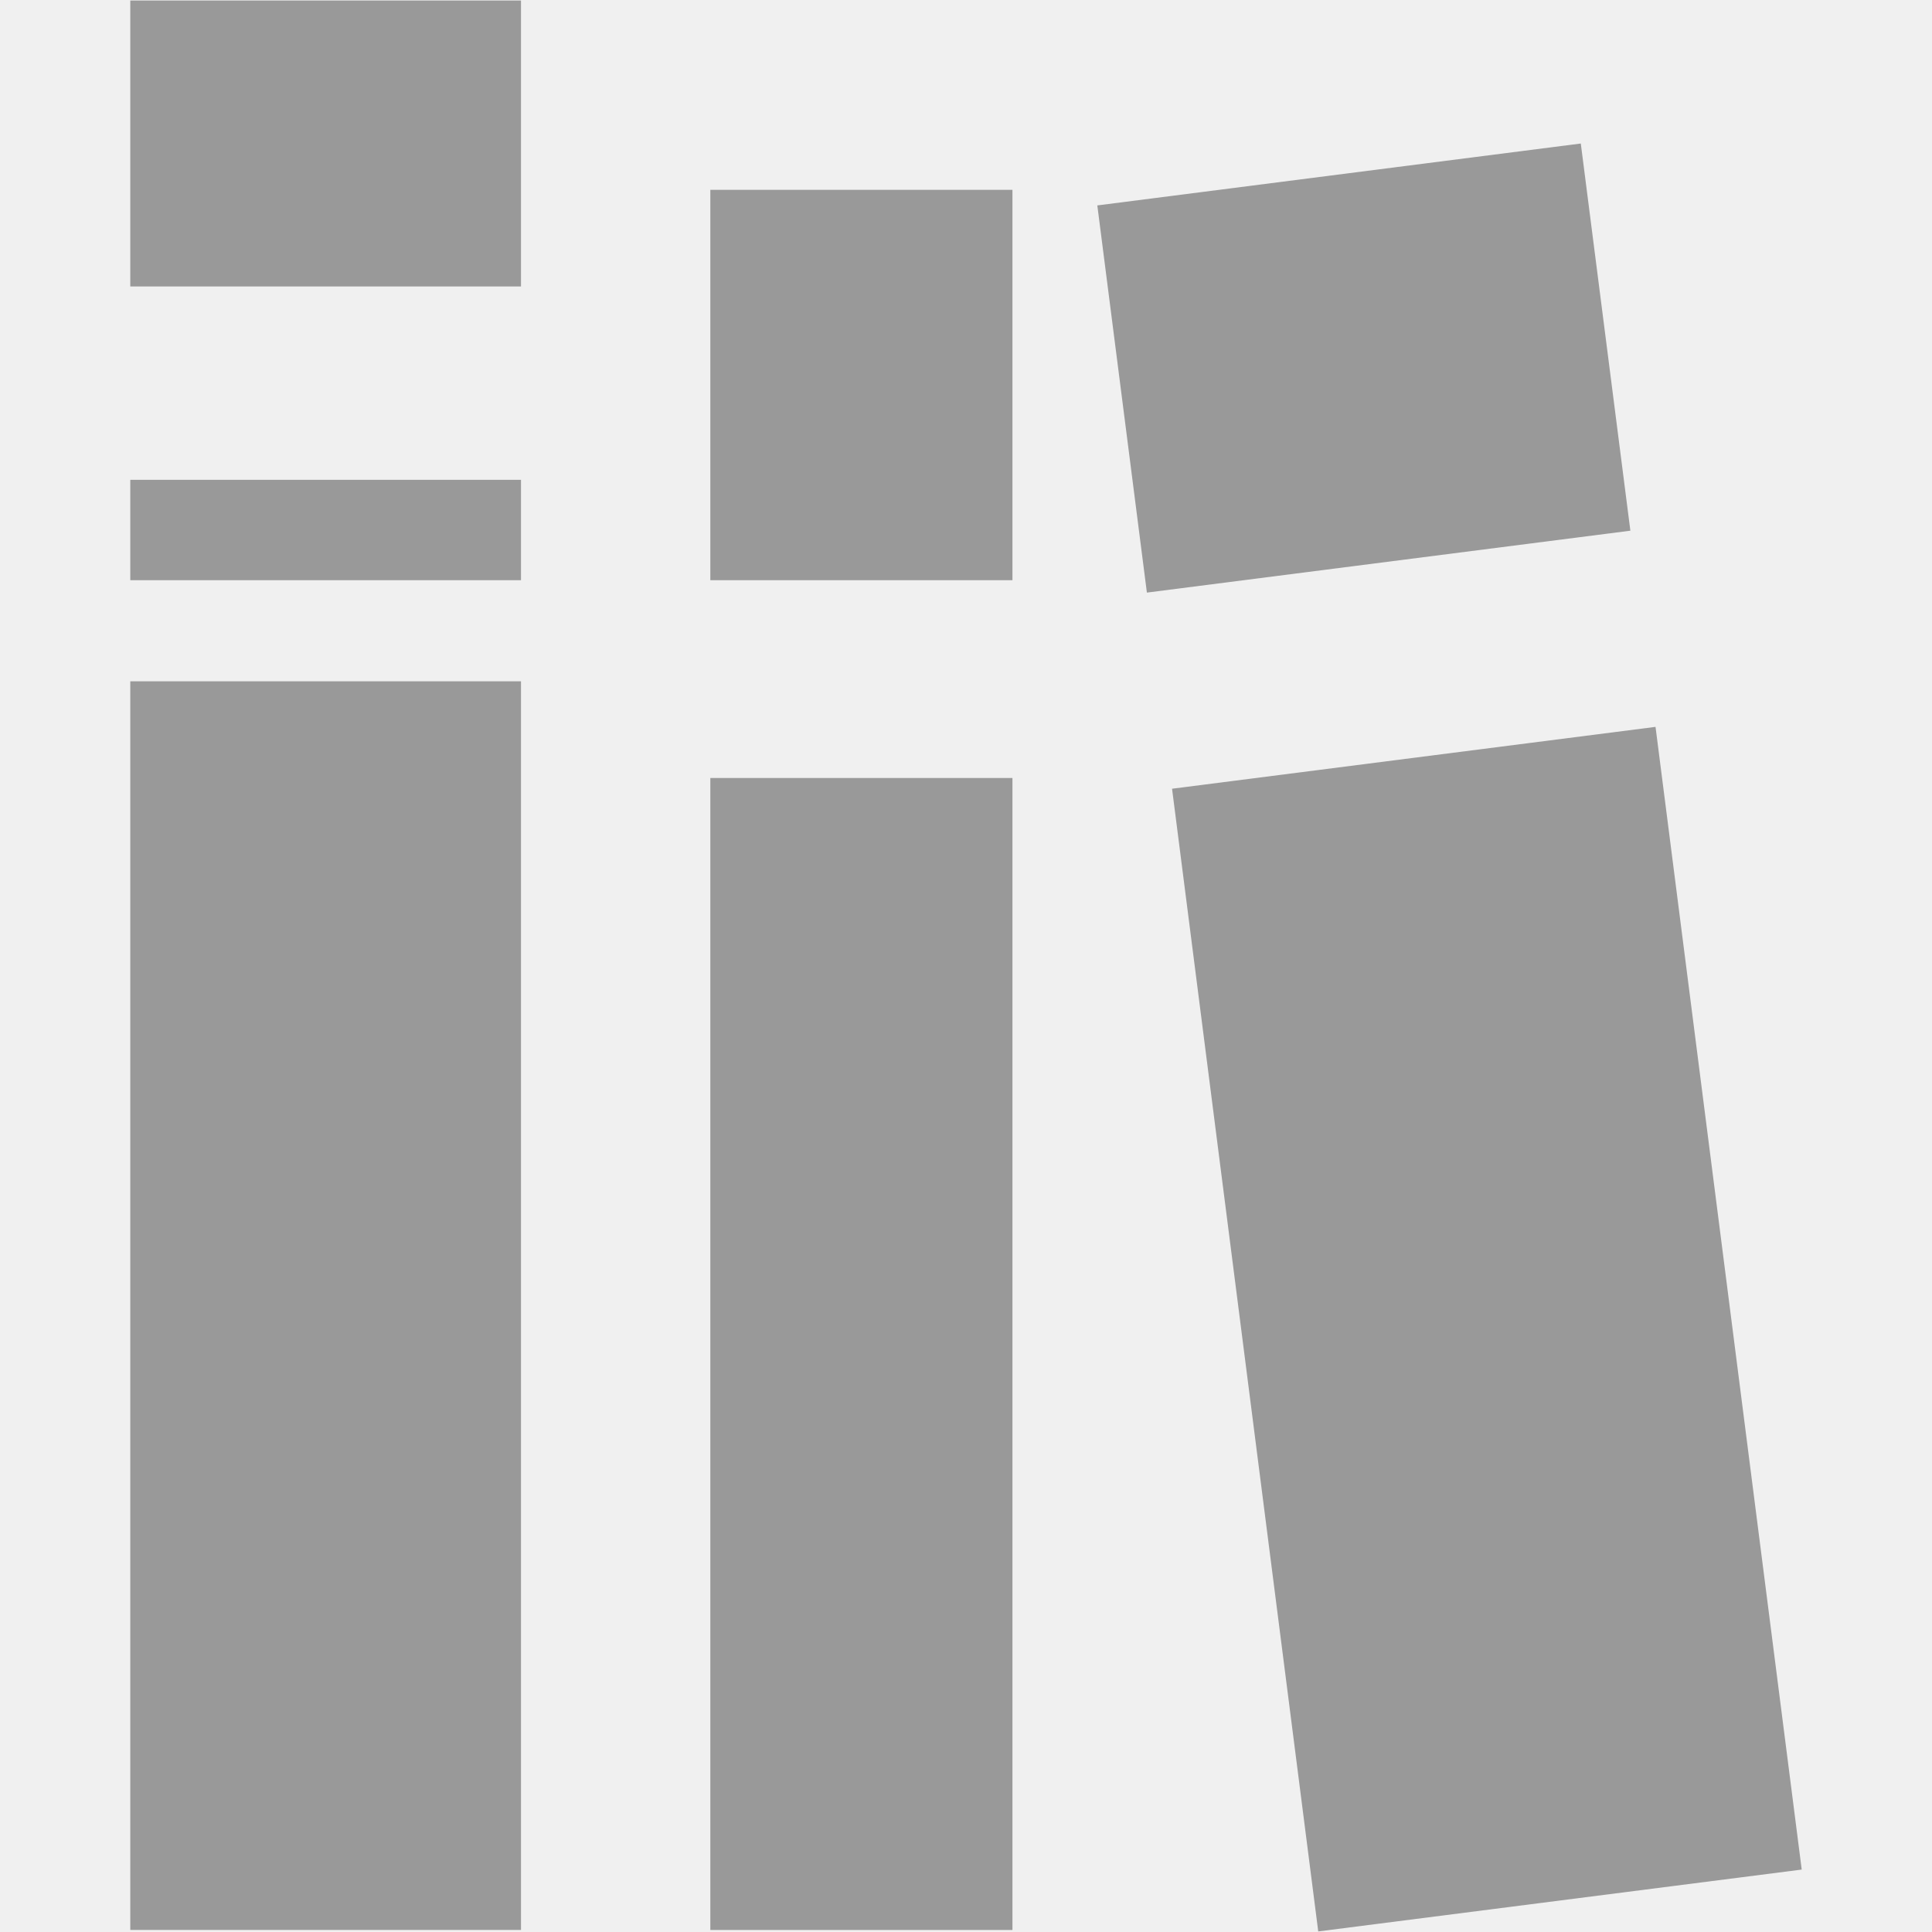
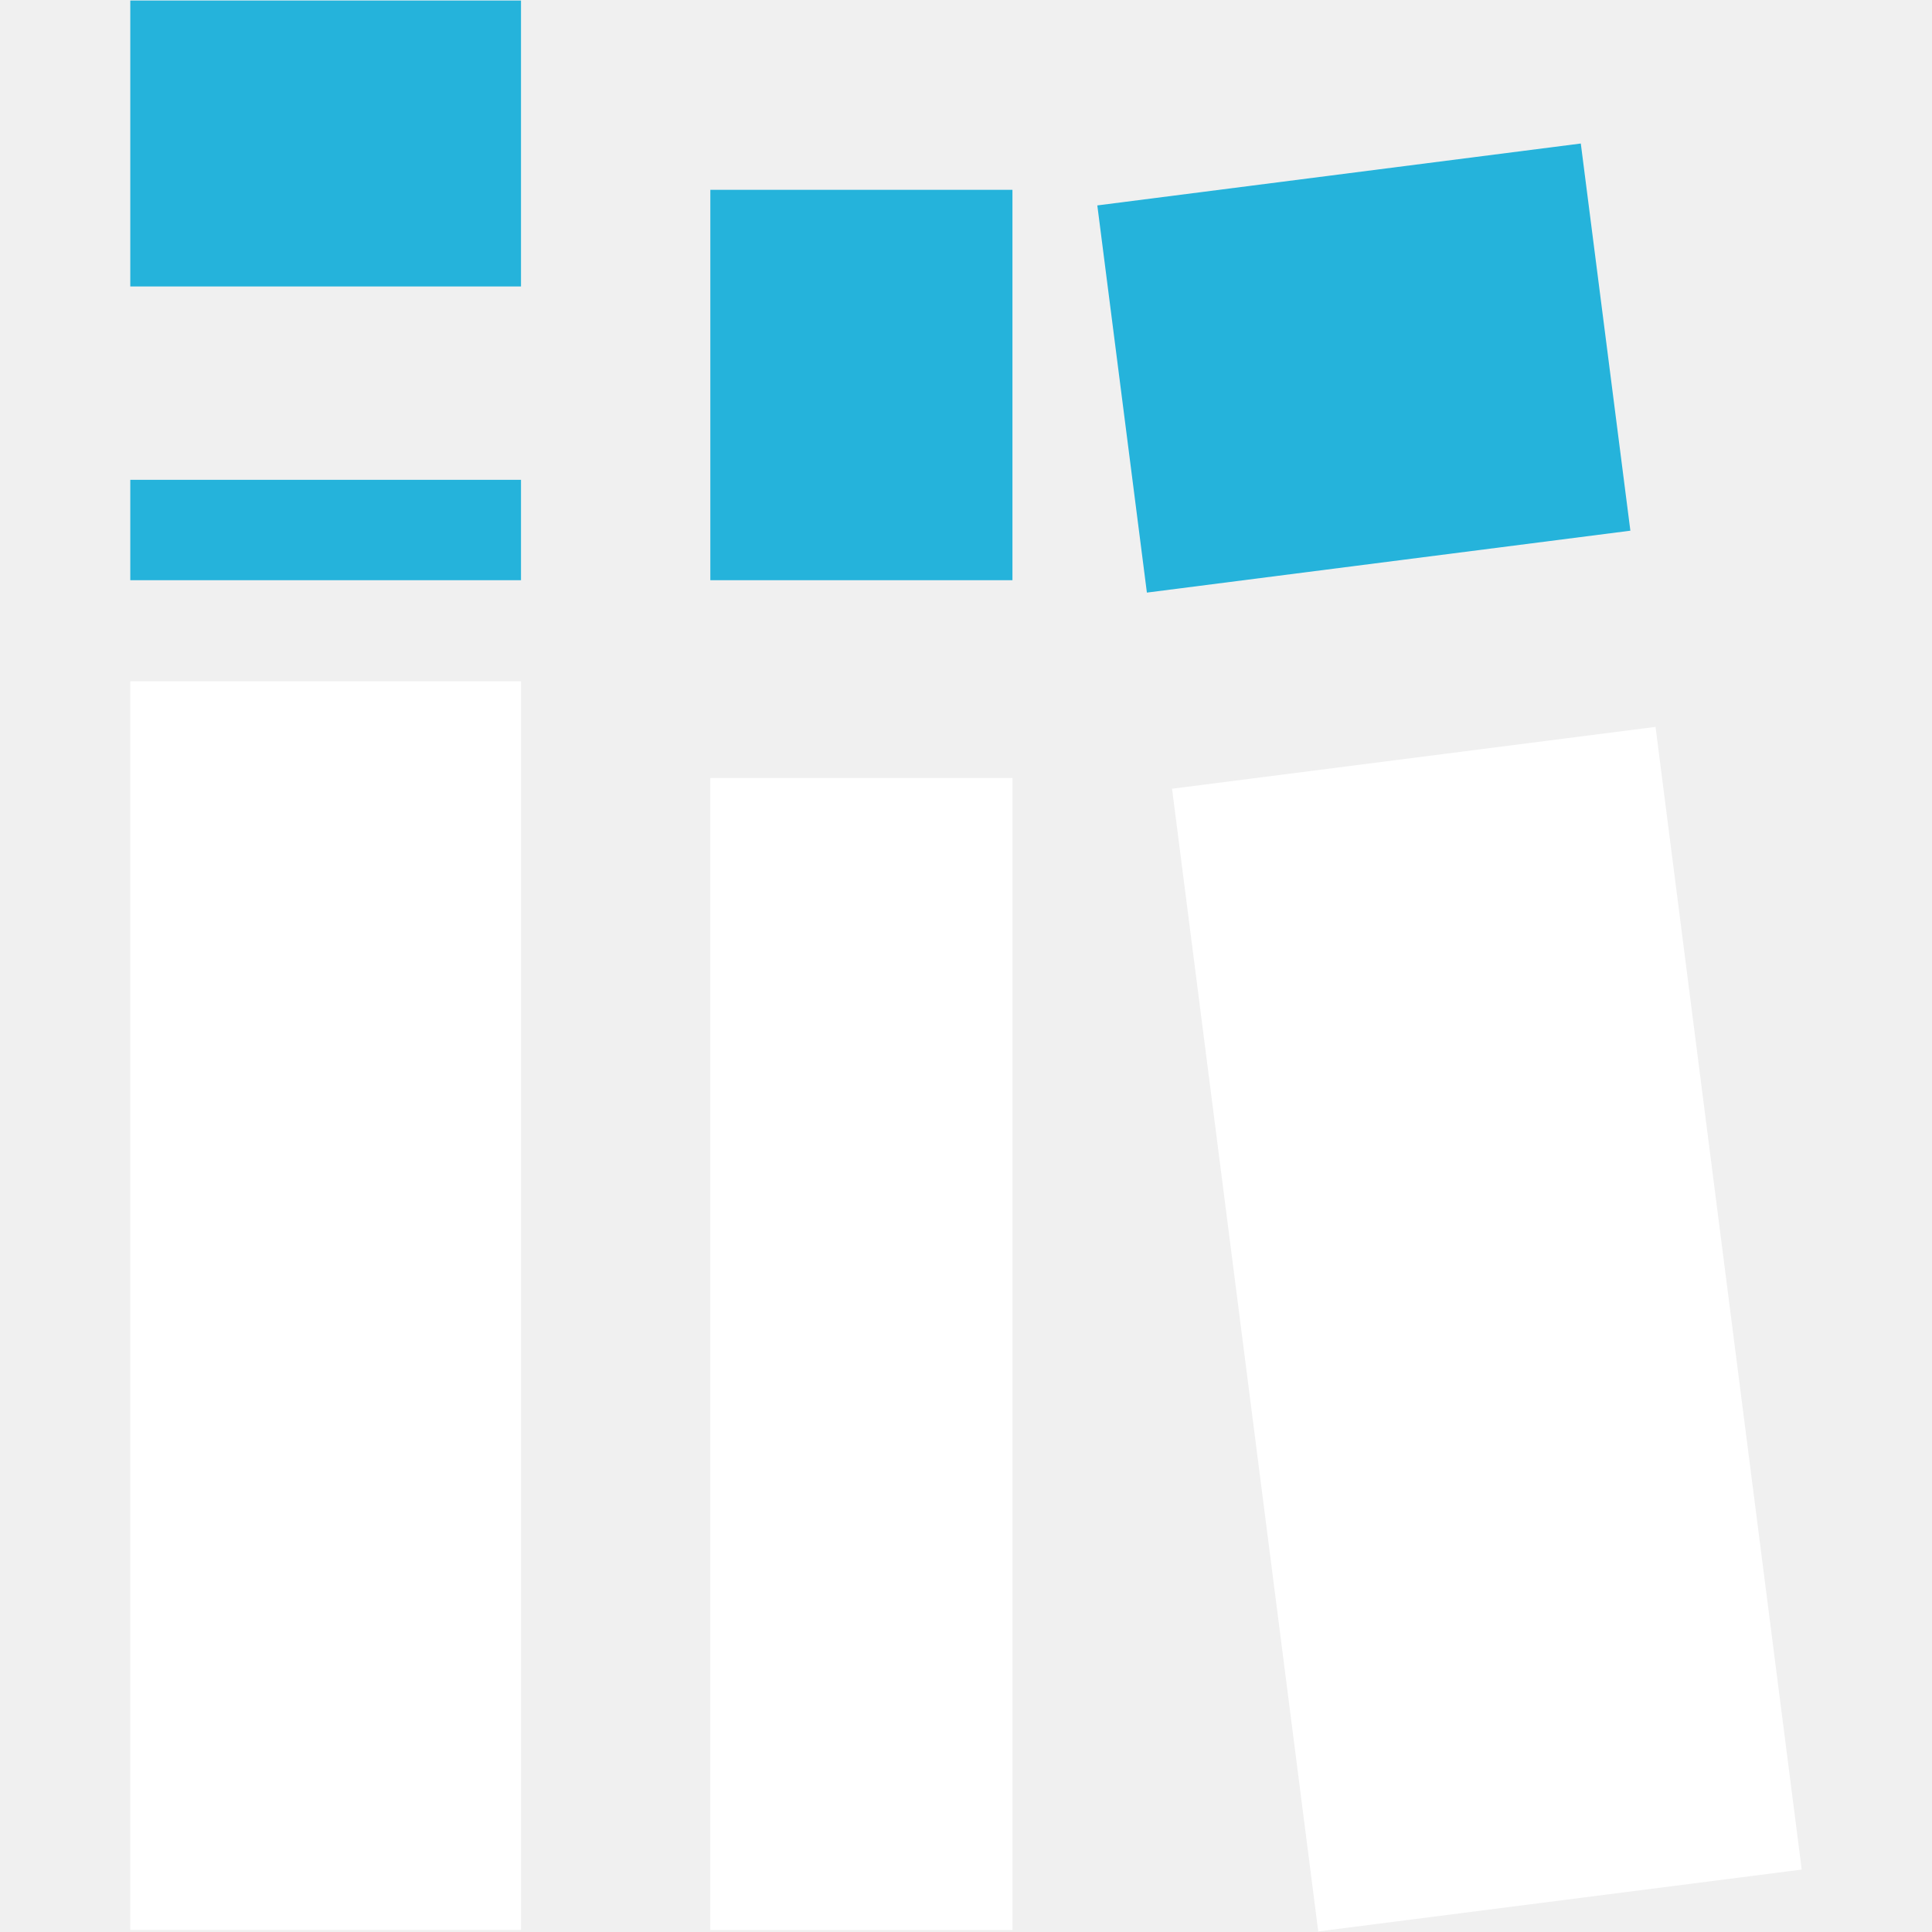
<svg xmlns="http://www.w3.org/2000/svg" enable-background="new 0 0 48 48" height="48px" version="1.1" viewBox="0 0 48 48" width="48px" xml:space="preserve">
  <g id="Layer_3">
    <g>
      <g>
-         <rect fill="#999" height="7.104" width="9.707" x="3.237" y="0.013" />
-         <rect fill="#999" height="2.494" width="9.707" x="3.237" y="11.921" />
-         <rect fill="#999" height="31.022" width="9.707" x="3.237" y="16.927" />
+         <rect fill="#25b3db" height="7.104" width="9.707" x="3.237" y="0.013" />
+         <rect fill="#25b3db" height="2.494" width="9.707" x="3.237" y="11.921" />
+         <rect fill="#fff" height="31.022" width="9.707" x="3.237" y="16.927" />
      </g>
      <g>
-         <rect fill="#999" height="9.699" width="7.506" x="17.648" y="4.716" />
-         <rect fill="#999" height="28.621" width="7.506" x="17.648" y="19.329" />
+         <rect fill="#25b3db" height="9.699" width="7.506" x="17.648" y="4.716" />
+         <rect fill="#fff" height="28.621" width="7.506" x="17.648" y="19.329" />
      </g>
      <g>
-         <rect fill="#999" height="12.11" transform="matrix(0.127 0.9919 -0.9919 0.127 38.652 -25.6267)" width="9.698" x="29.035" y="3.09" />
-         <rect fill="#999" height="12.11" transform="matrix(-0.1269 -0.9919 0.9919 -0.1269 8.8745 73.8547)" width="28.622" x="22.63" y="26.967" />
+         <rect fill="#25b3db" height="12.11" transform="matrix(0.127 0.9919 -0.9919 0.127 38.652 -25.6267)" width="9.698" x="29.035" y="3.09" />
+         <rect fill="#fff" height="12.11" transform="matrix(-0.1269 -0.9919 0.9919 -0.1269 8.8745 73.8547)" width="28.622" x="22.63" y="26.967" />
      </g>
    </g>
  </g>
</svg>
